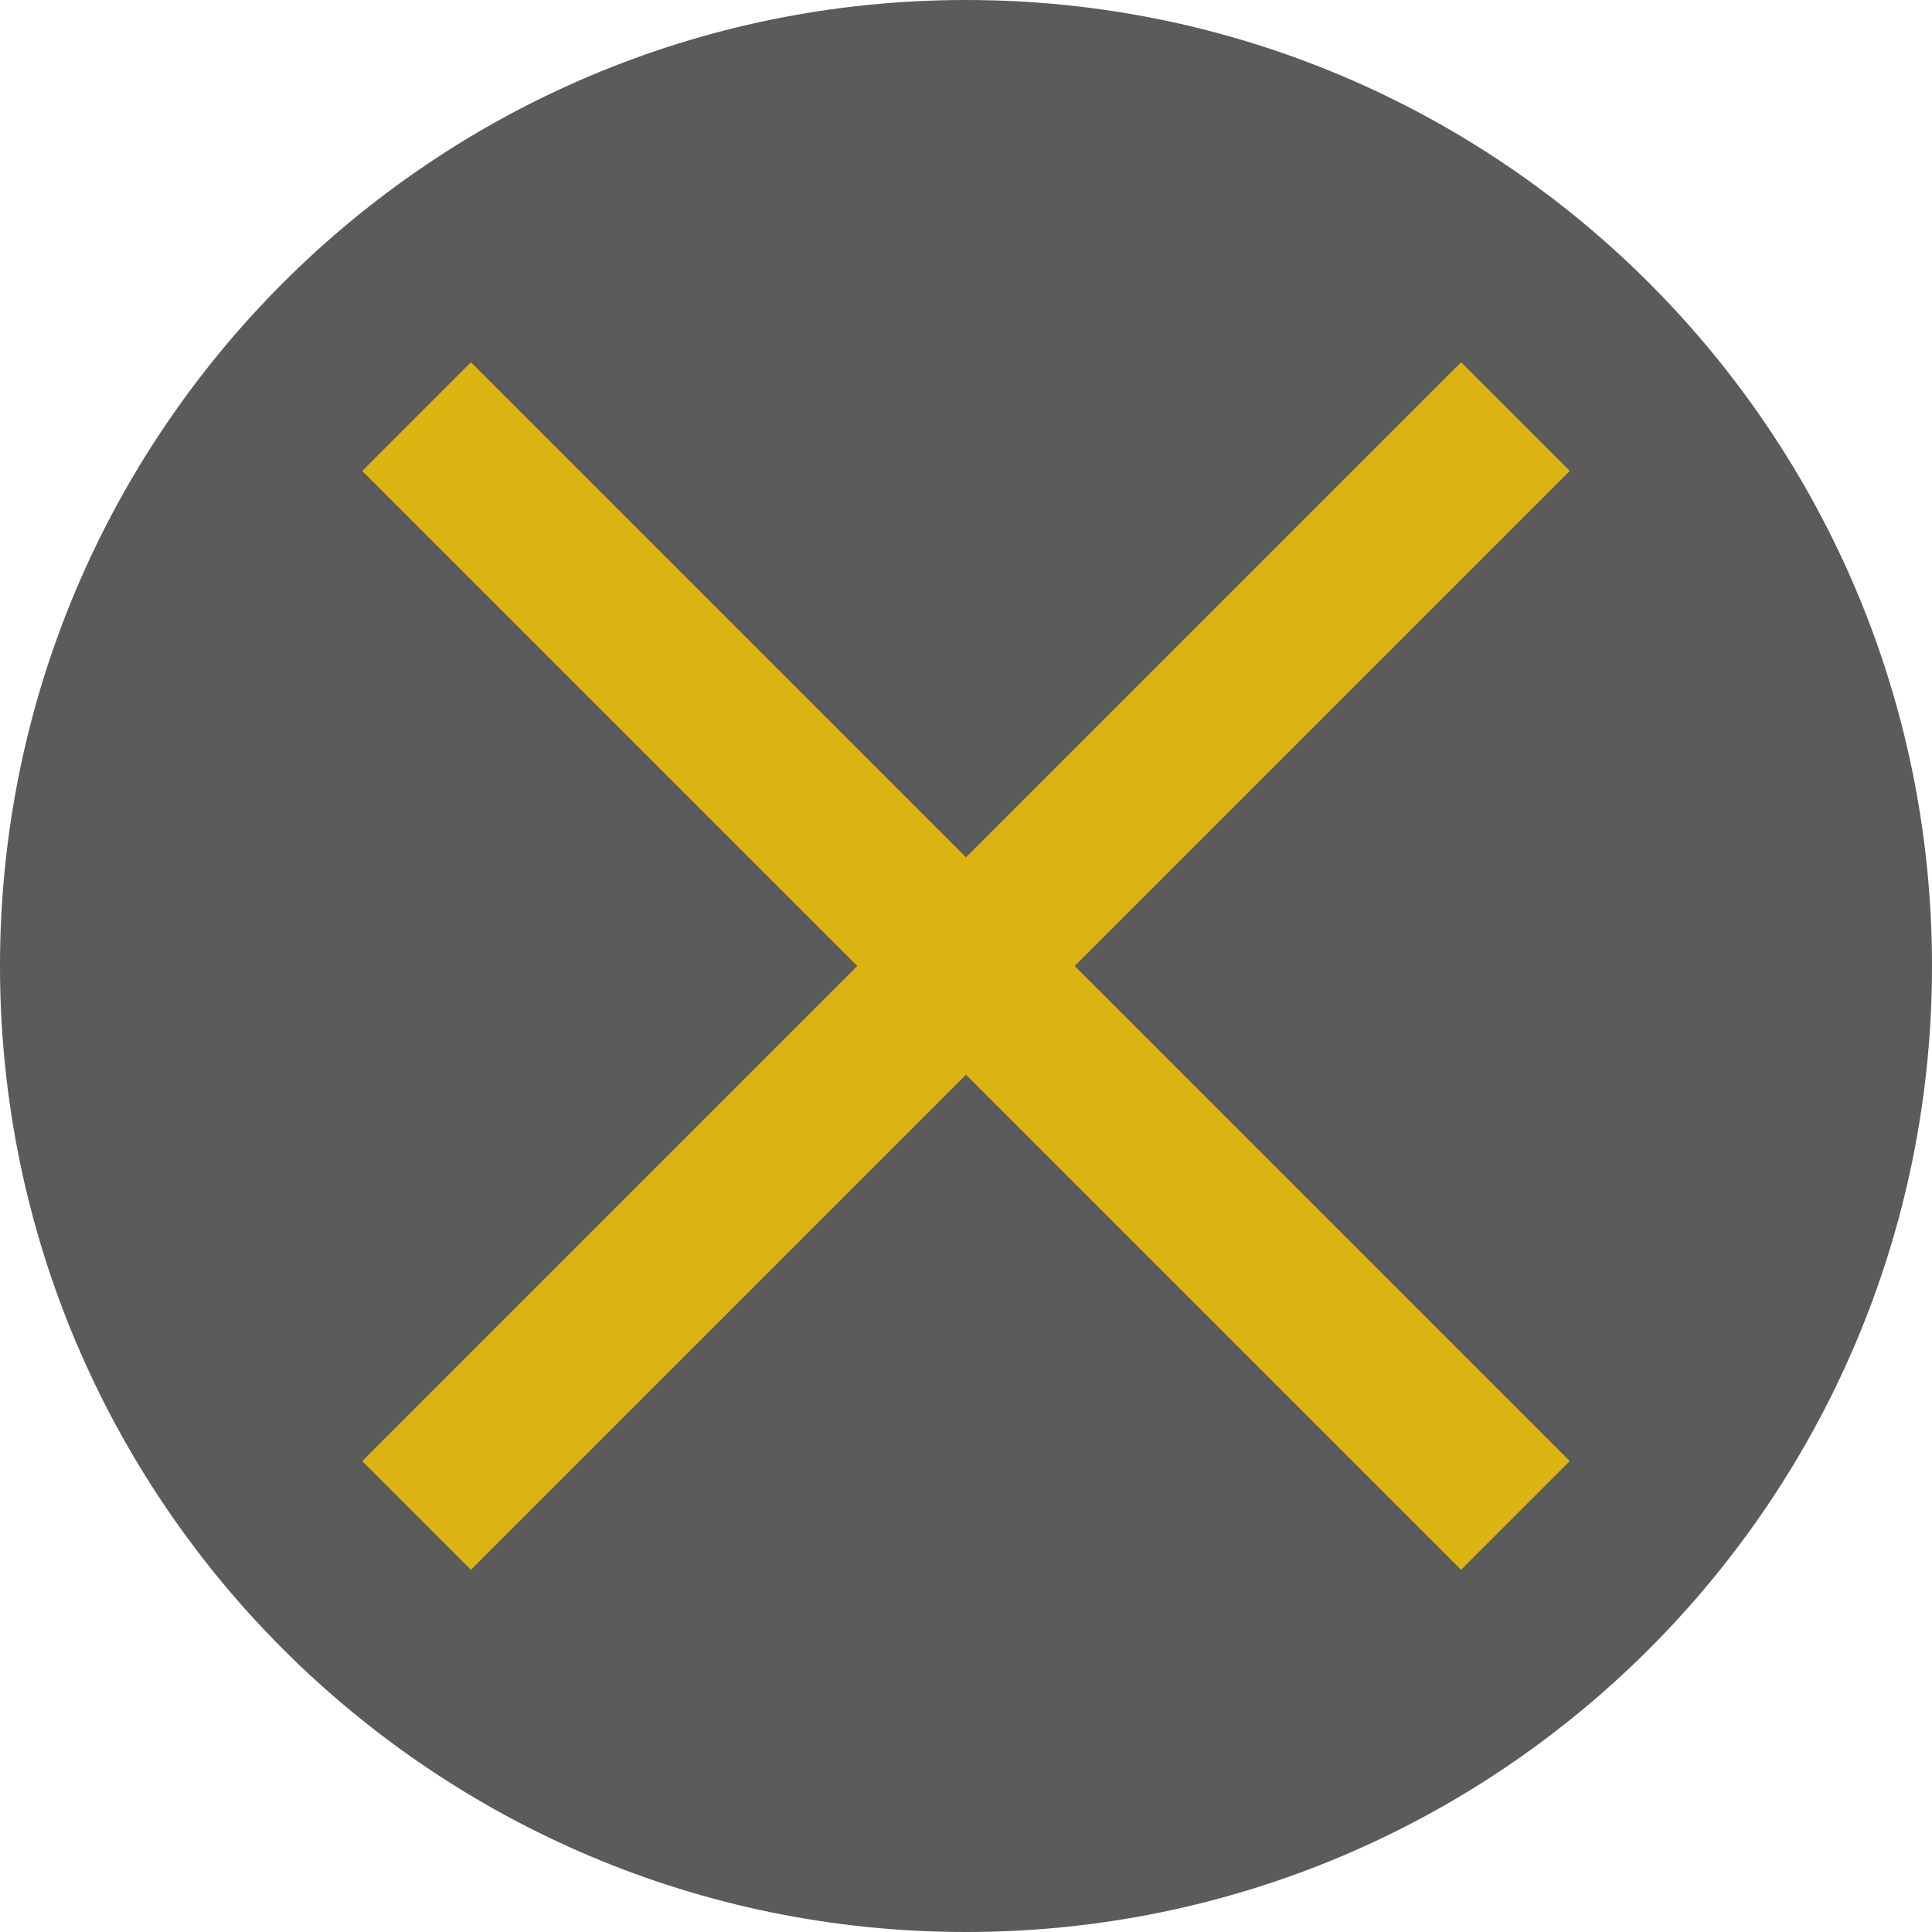
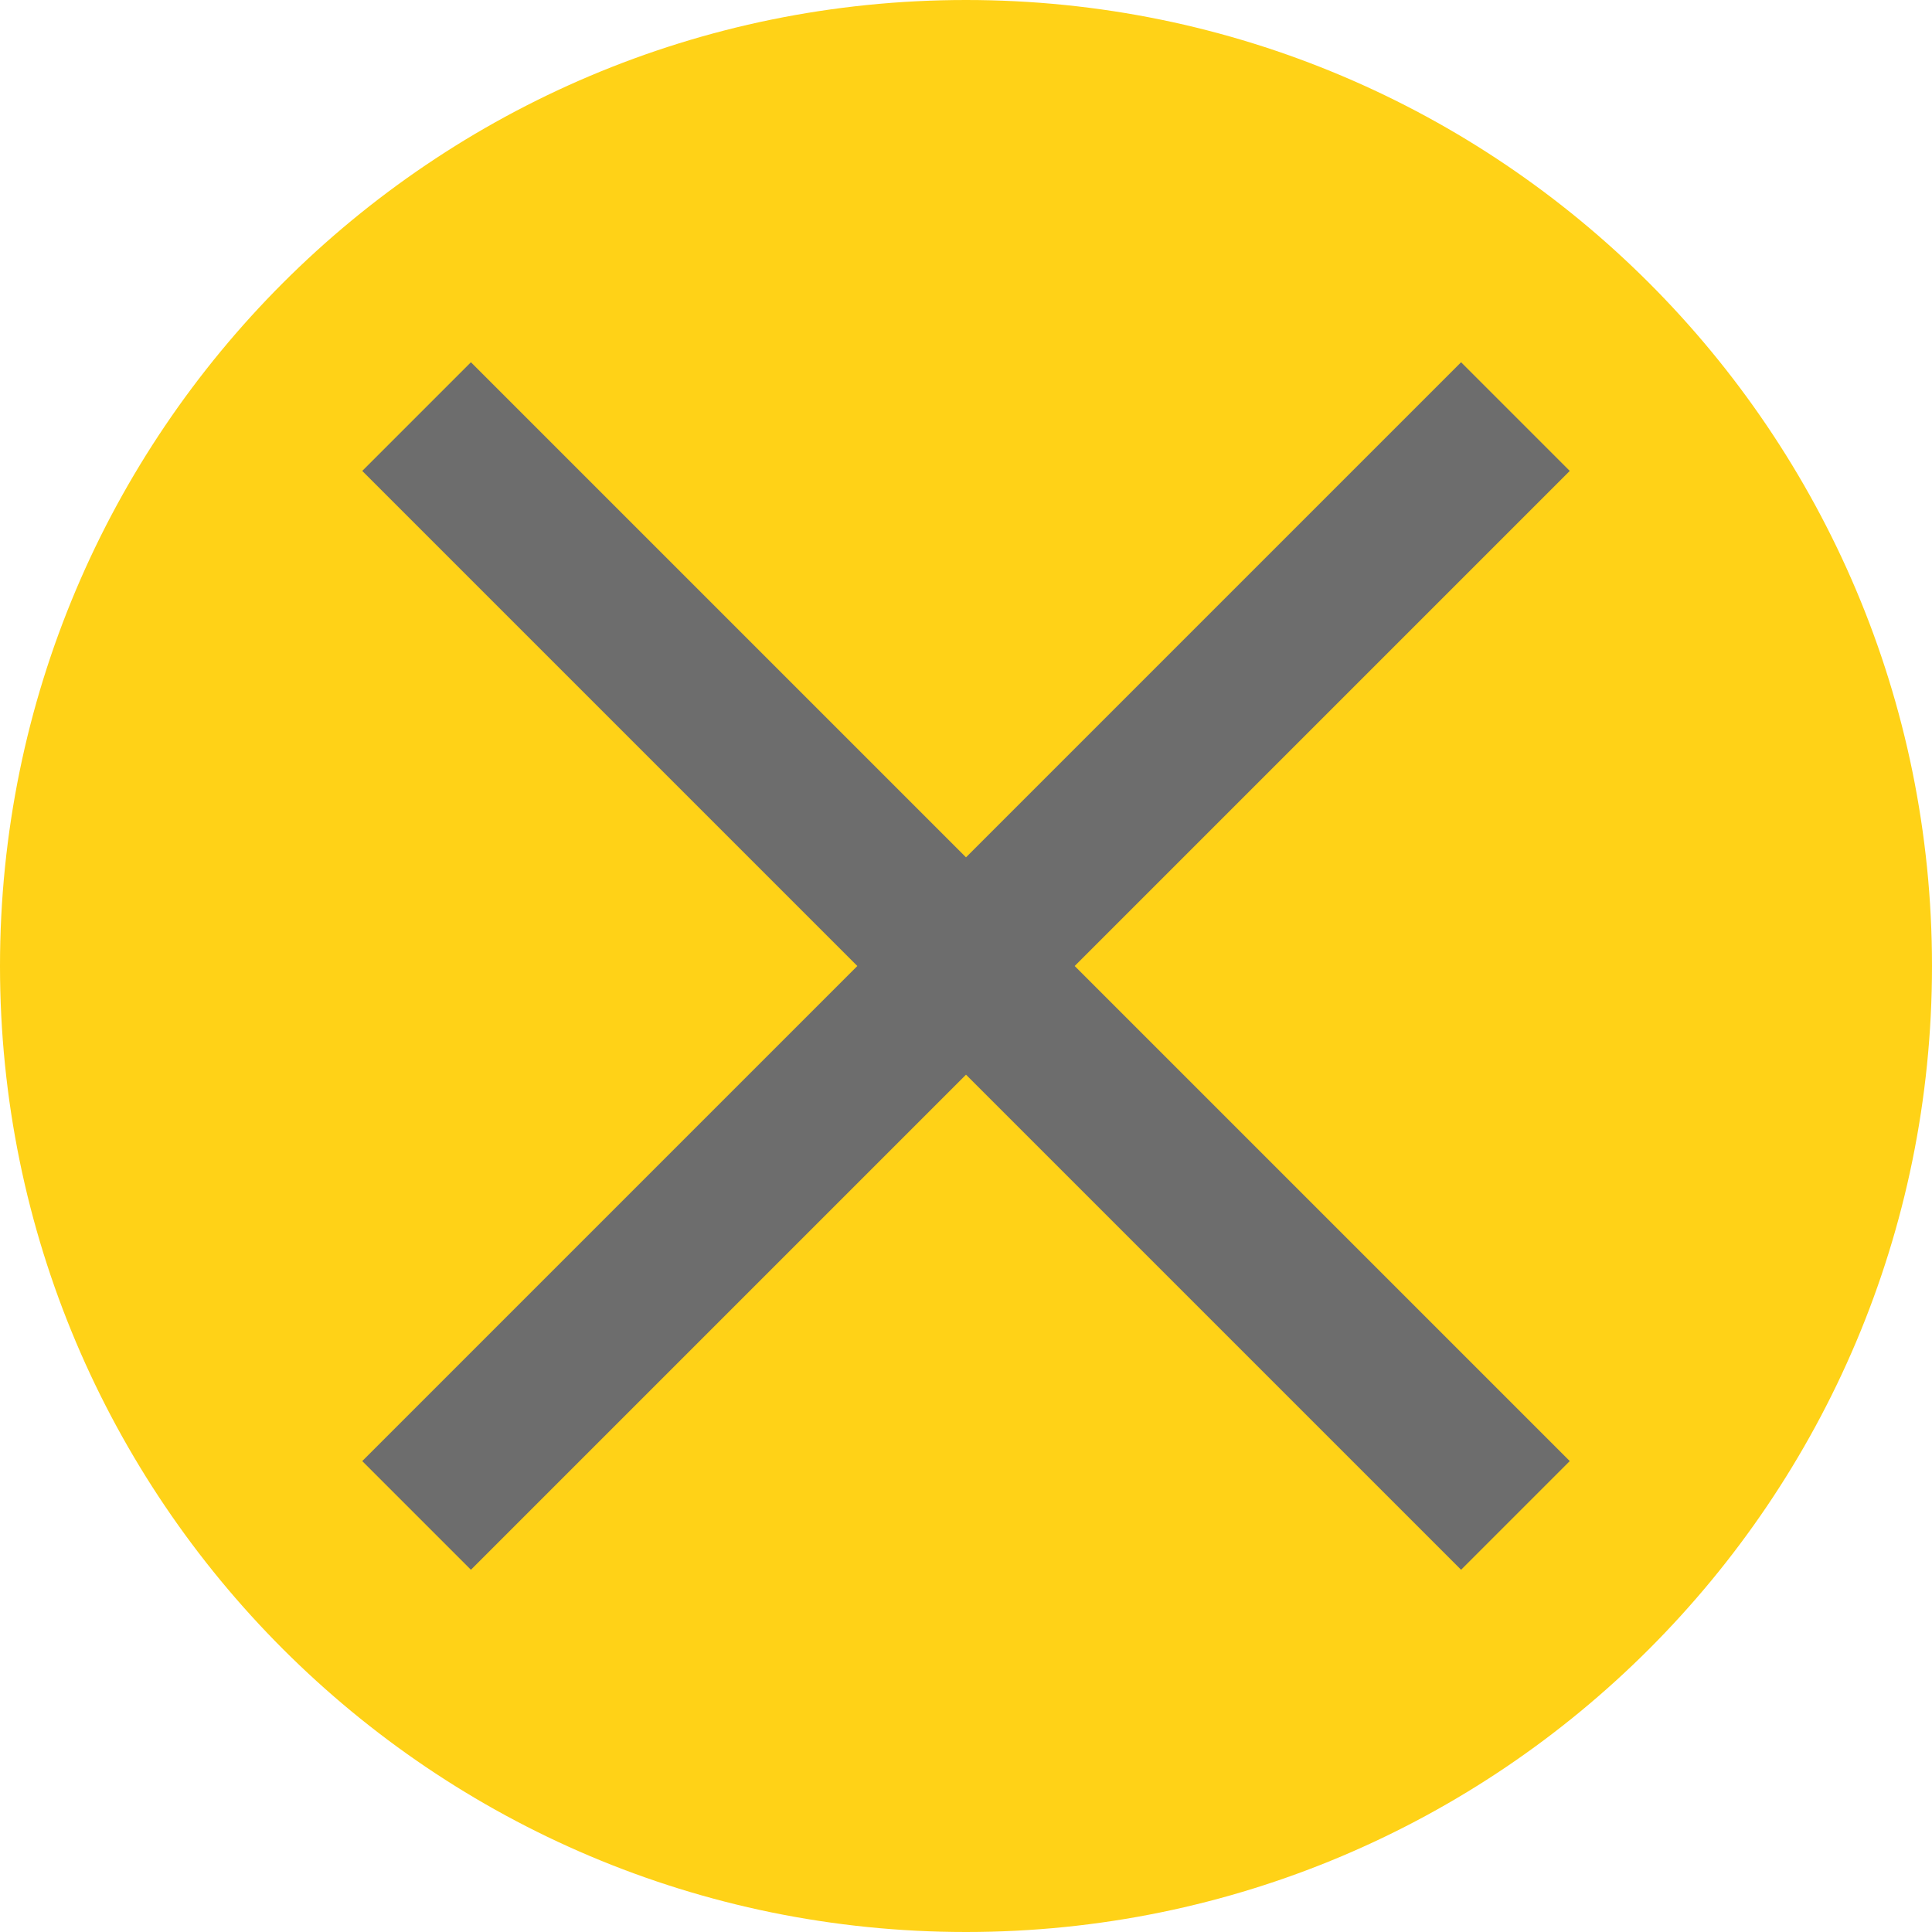
<svg xmlns="http://www.w3.org/2000/svg" version="1.1" id="Vrstva_1" x="0px" y="0px" viewBox="0 0 16 16" style="enable-background:new 0 0 16 16;" xml:space="preserve">
  <style type="text/css">
- 	.st0{fill:#5B5B5B;}
- 	.st1{fill:#DBB412;}
+ 	.st0{fill:#FFD217;}
+ 	.st1{fill:#6D6D6D;}
</style>
  <g>
    <circle class="st0" cx="8" cy="8" r="8" />
  </g>
  <polygon class="st1" points="13,3.9 12.1,3 8,7.1 3.9,3 3,3.9 7.1,8 3,12.1 3.9,13 8,8.9 12.1,13 13,12.1 8.9,8 " />
</svg>
